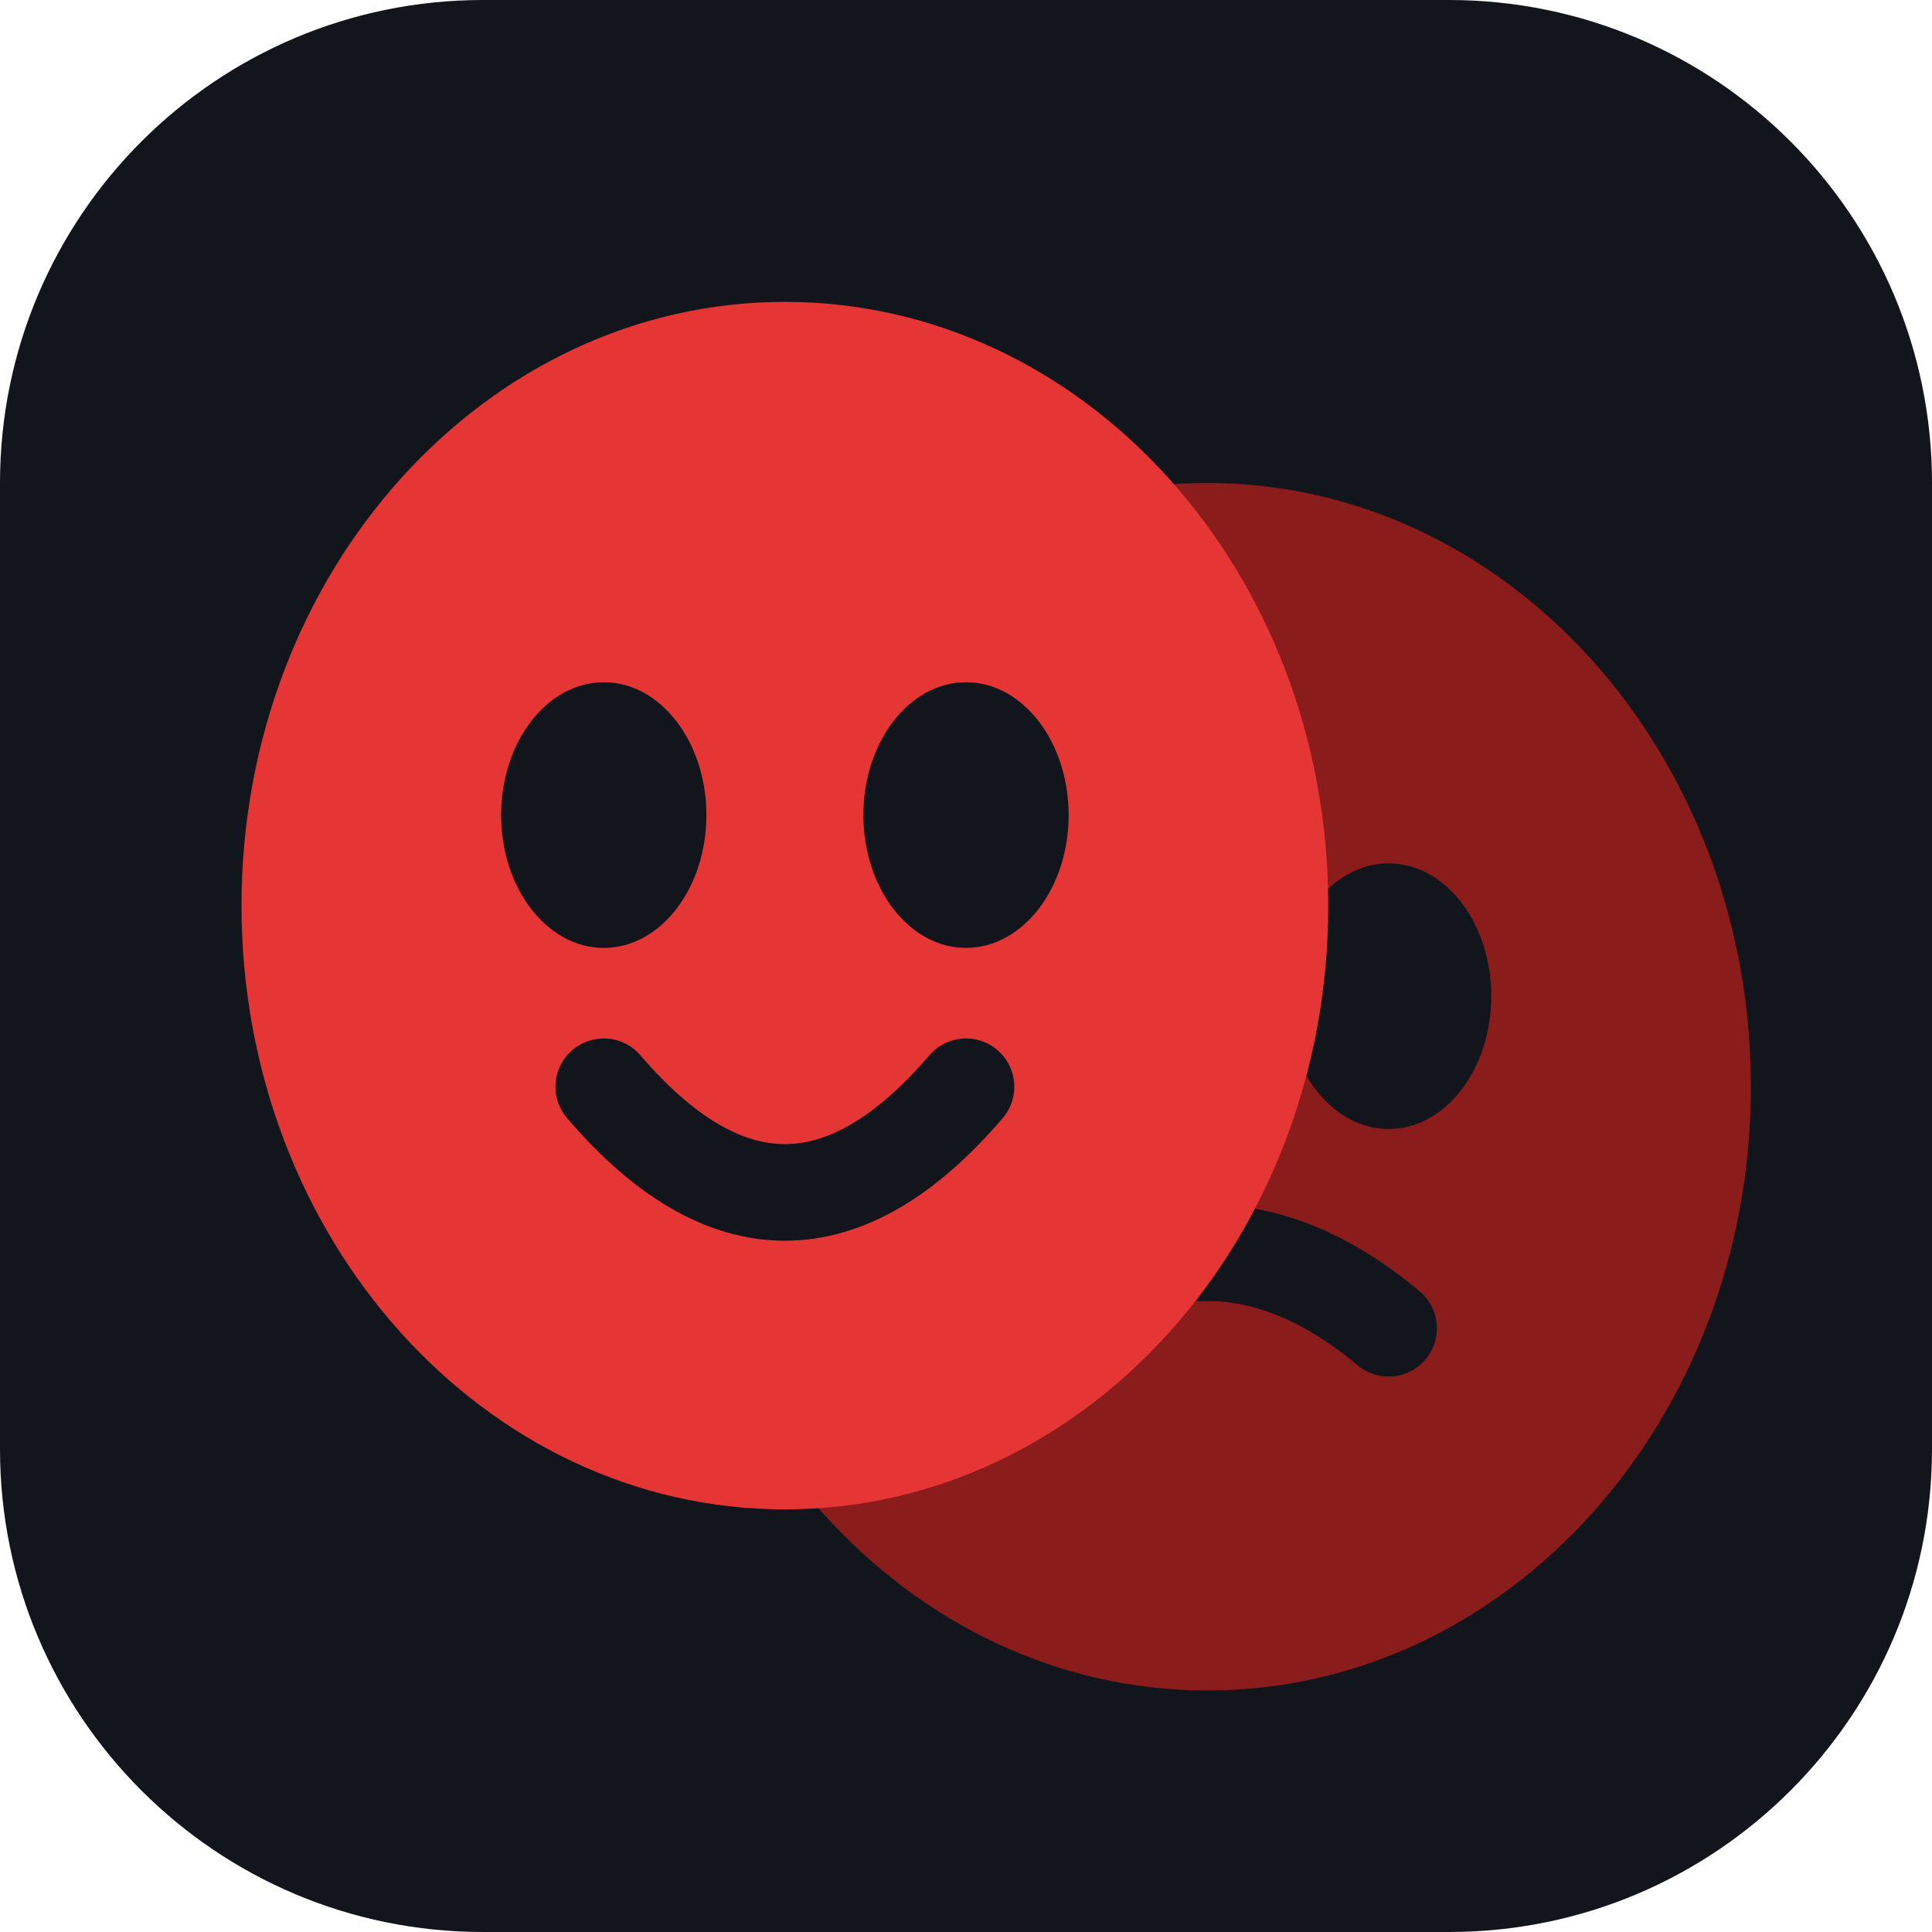
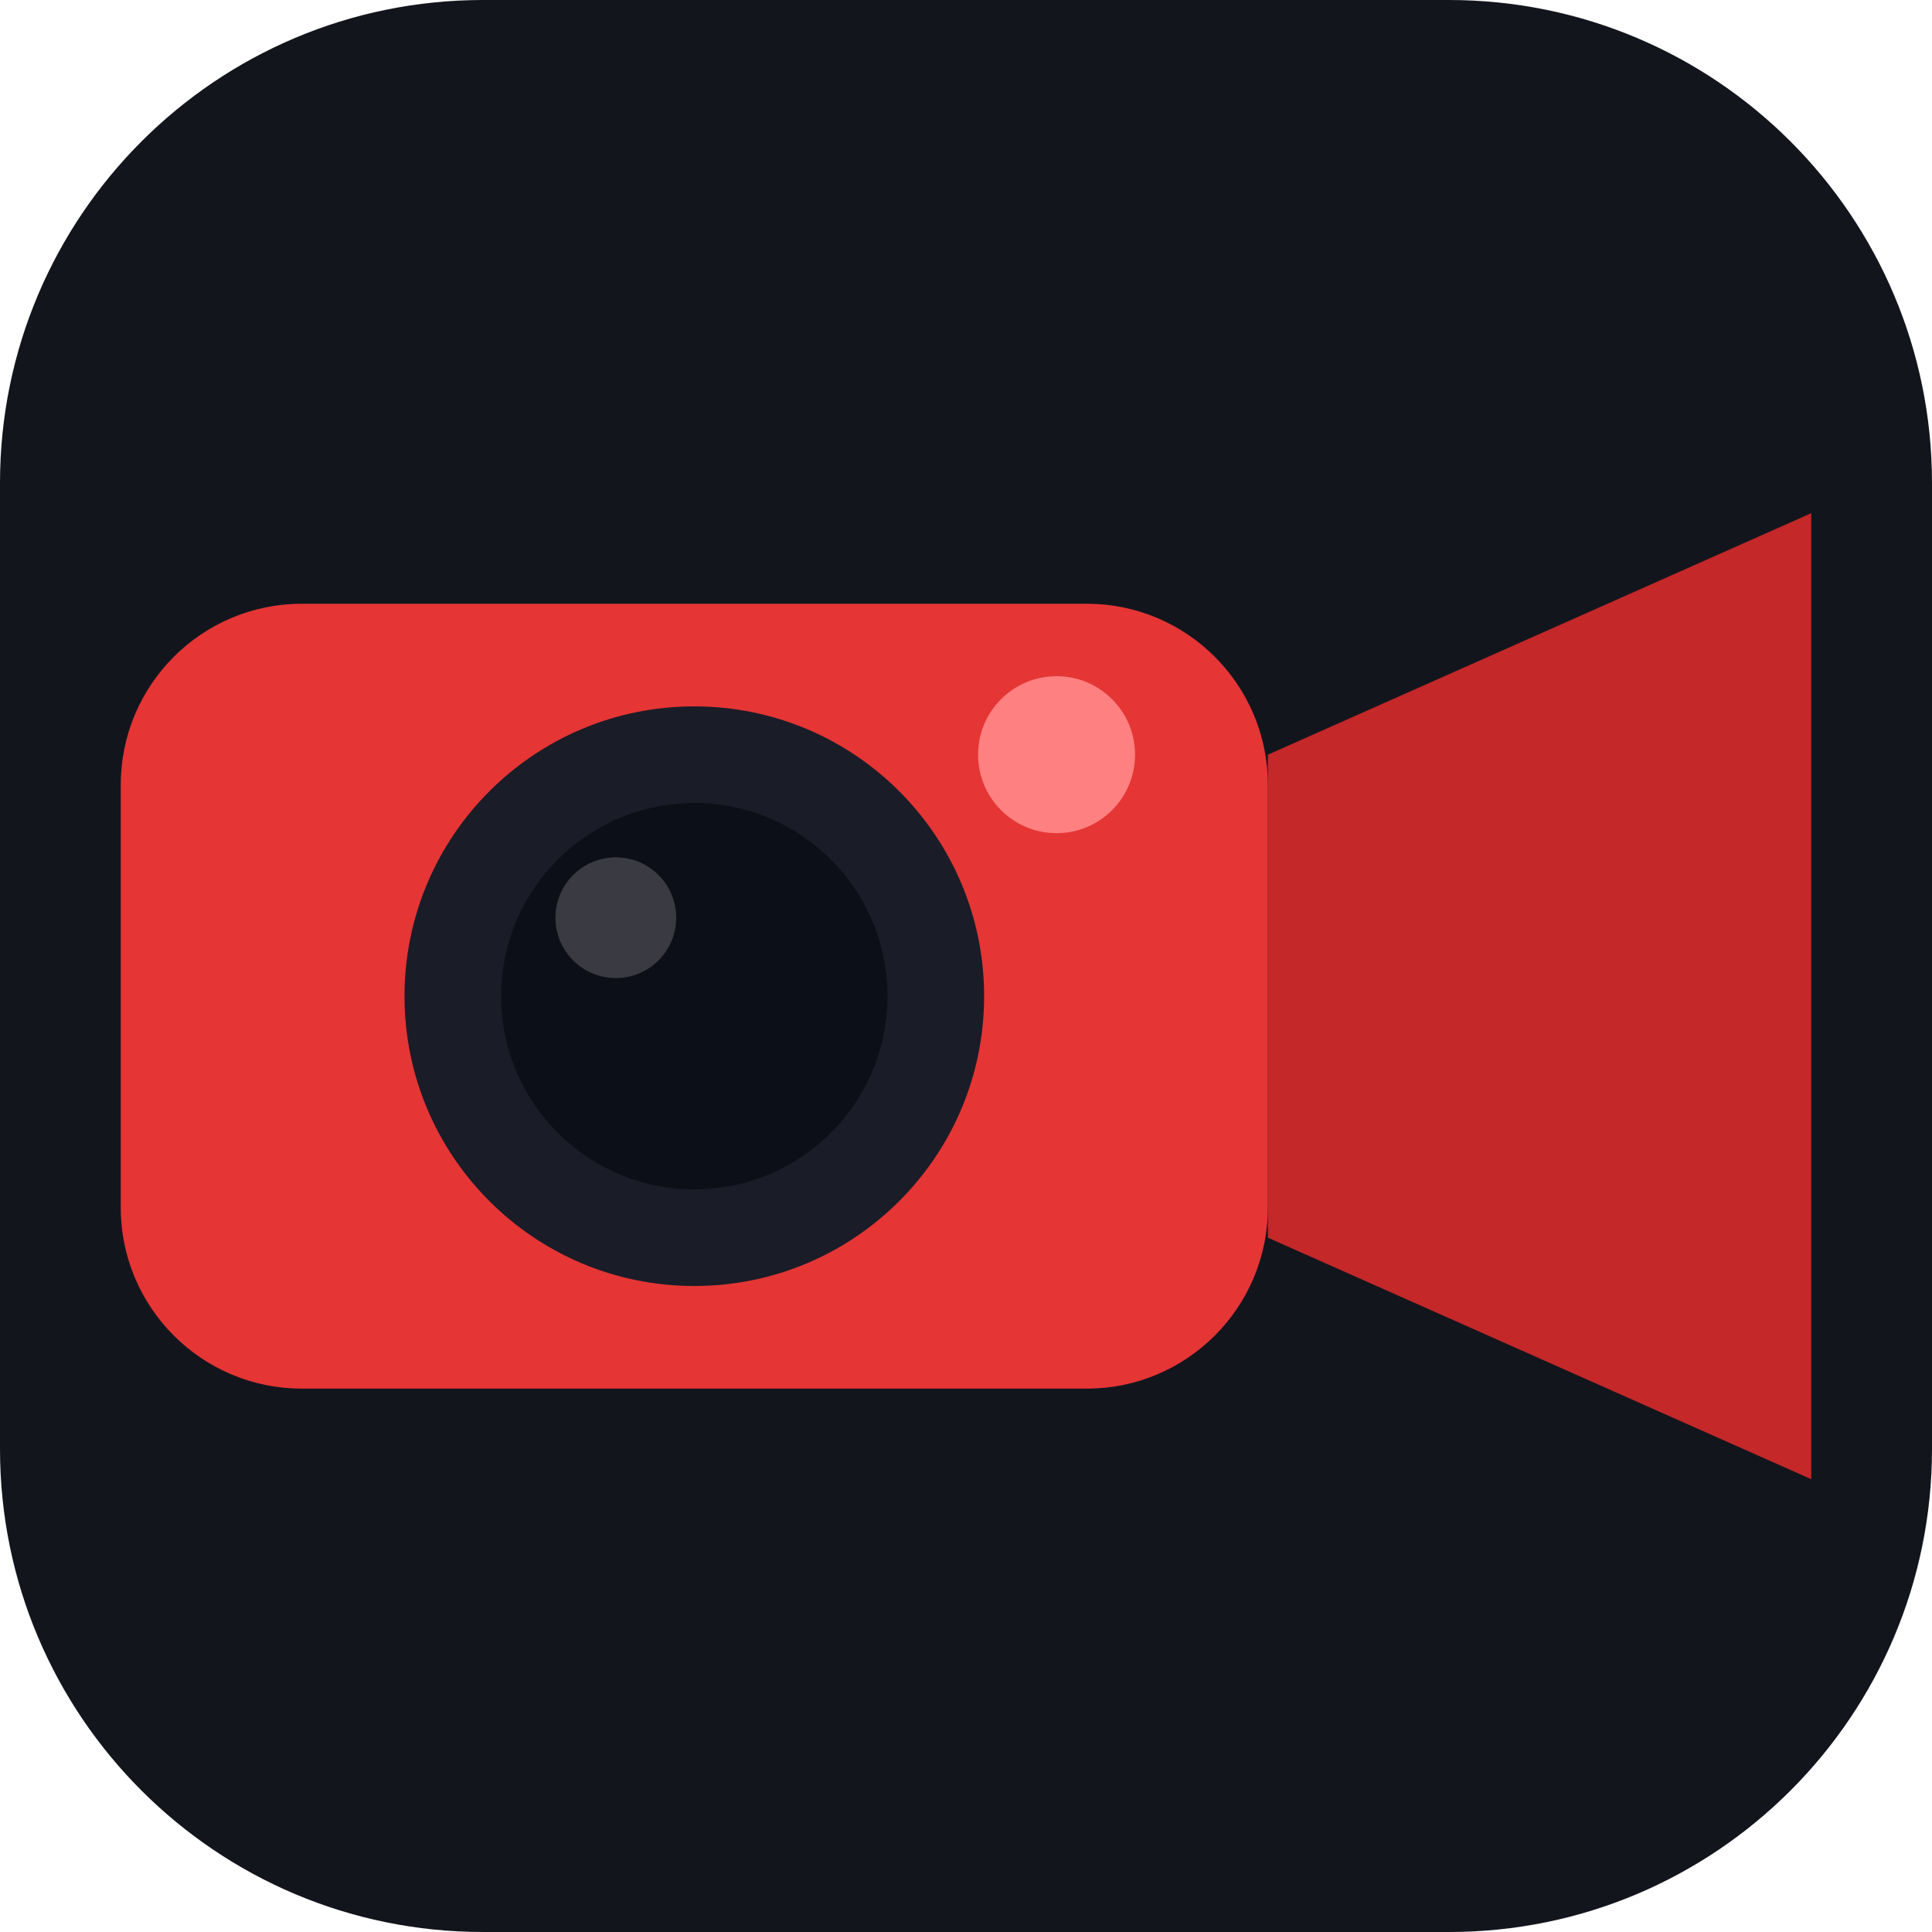
<svg xmlns="http://www.w3.org/2000/svg" viewBox="0 0 32 32">
  <rect width="32" height="32" rx="8" fill="#13151d" />
-   <ellipse cx="20" cy="18" rx="9" ry="10" fill="#8b1c1c" />
-   <ellipse cx="17" cy="16.5" rx="1.7" ry="2.2" fill="#13151d" />
-   <ellipse cx="23" cy="16.5" rx="1.7" ry="2.2" fill="#13151d" />
-   <path d="M17 22 Q20 19.5 23 22" stroke="#13151d" stroke-width="1.6" fill="none" stroke-linecap="round" />
-   <ellipse cx="13" cy="15" rx="9" ry="10" fill="#e53535" />
-   <ellipse cx="10" cy="13.5" rx="1.7" ry="2.2" fill="#13151d" />
-   <ellipse cx="16" cy="13.5" rx="1.7" ry="2.2" fill="#13151d" />
-   <path d="M10 18 Q13 21.5 16 18" stroke="#13151d" stroke-width="1.6" fill="none" stroke-linecap="round" />
+   <rect x="2" y="10" width="19" height="13" rx="3" fill="#e53535" />
+   <circle cx="11.5" cy="16.5" r="4.8" fill="#1a1c27" />
+   <circle cx="11.5" cy="16.5" r="3.2" fill="#0d0f18" />
+   <circle cx="10.2" cy="15.2" r="1" fill="rgba(255,255,255,0.18)" />
+   <circle cx="17.5" cy="12.5" r="1.3" fill="#ff8080" />
+   <path d="M21 12.5 L30 8.5 L30 24.5 L21 20.5 Z" fill="#c42828" />
</svg>
